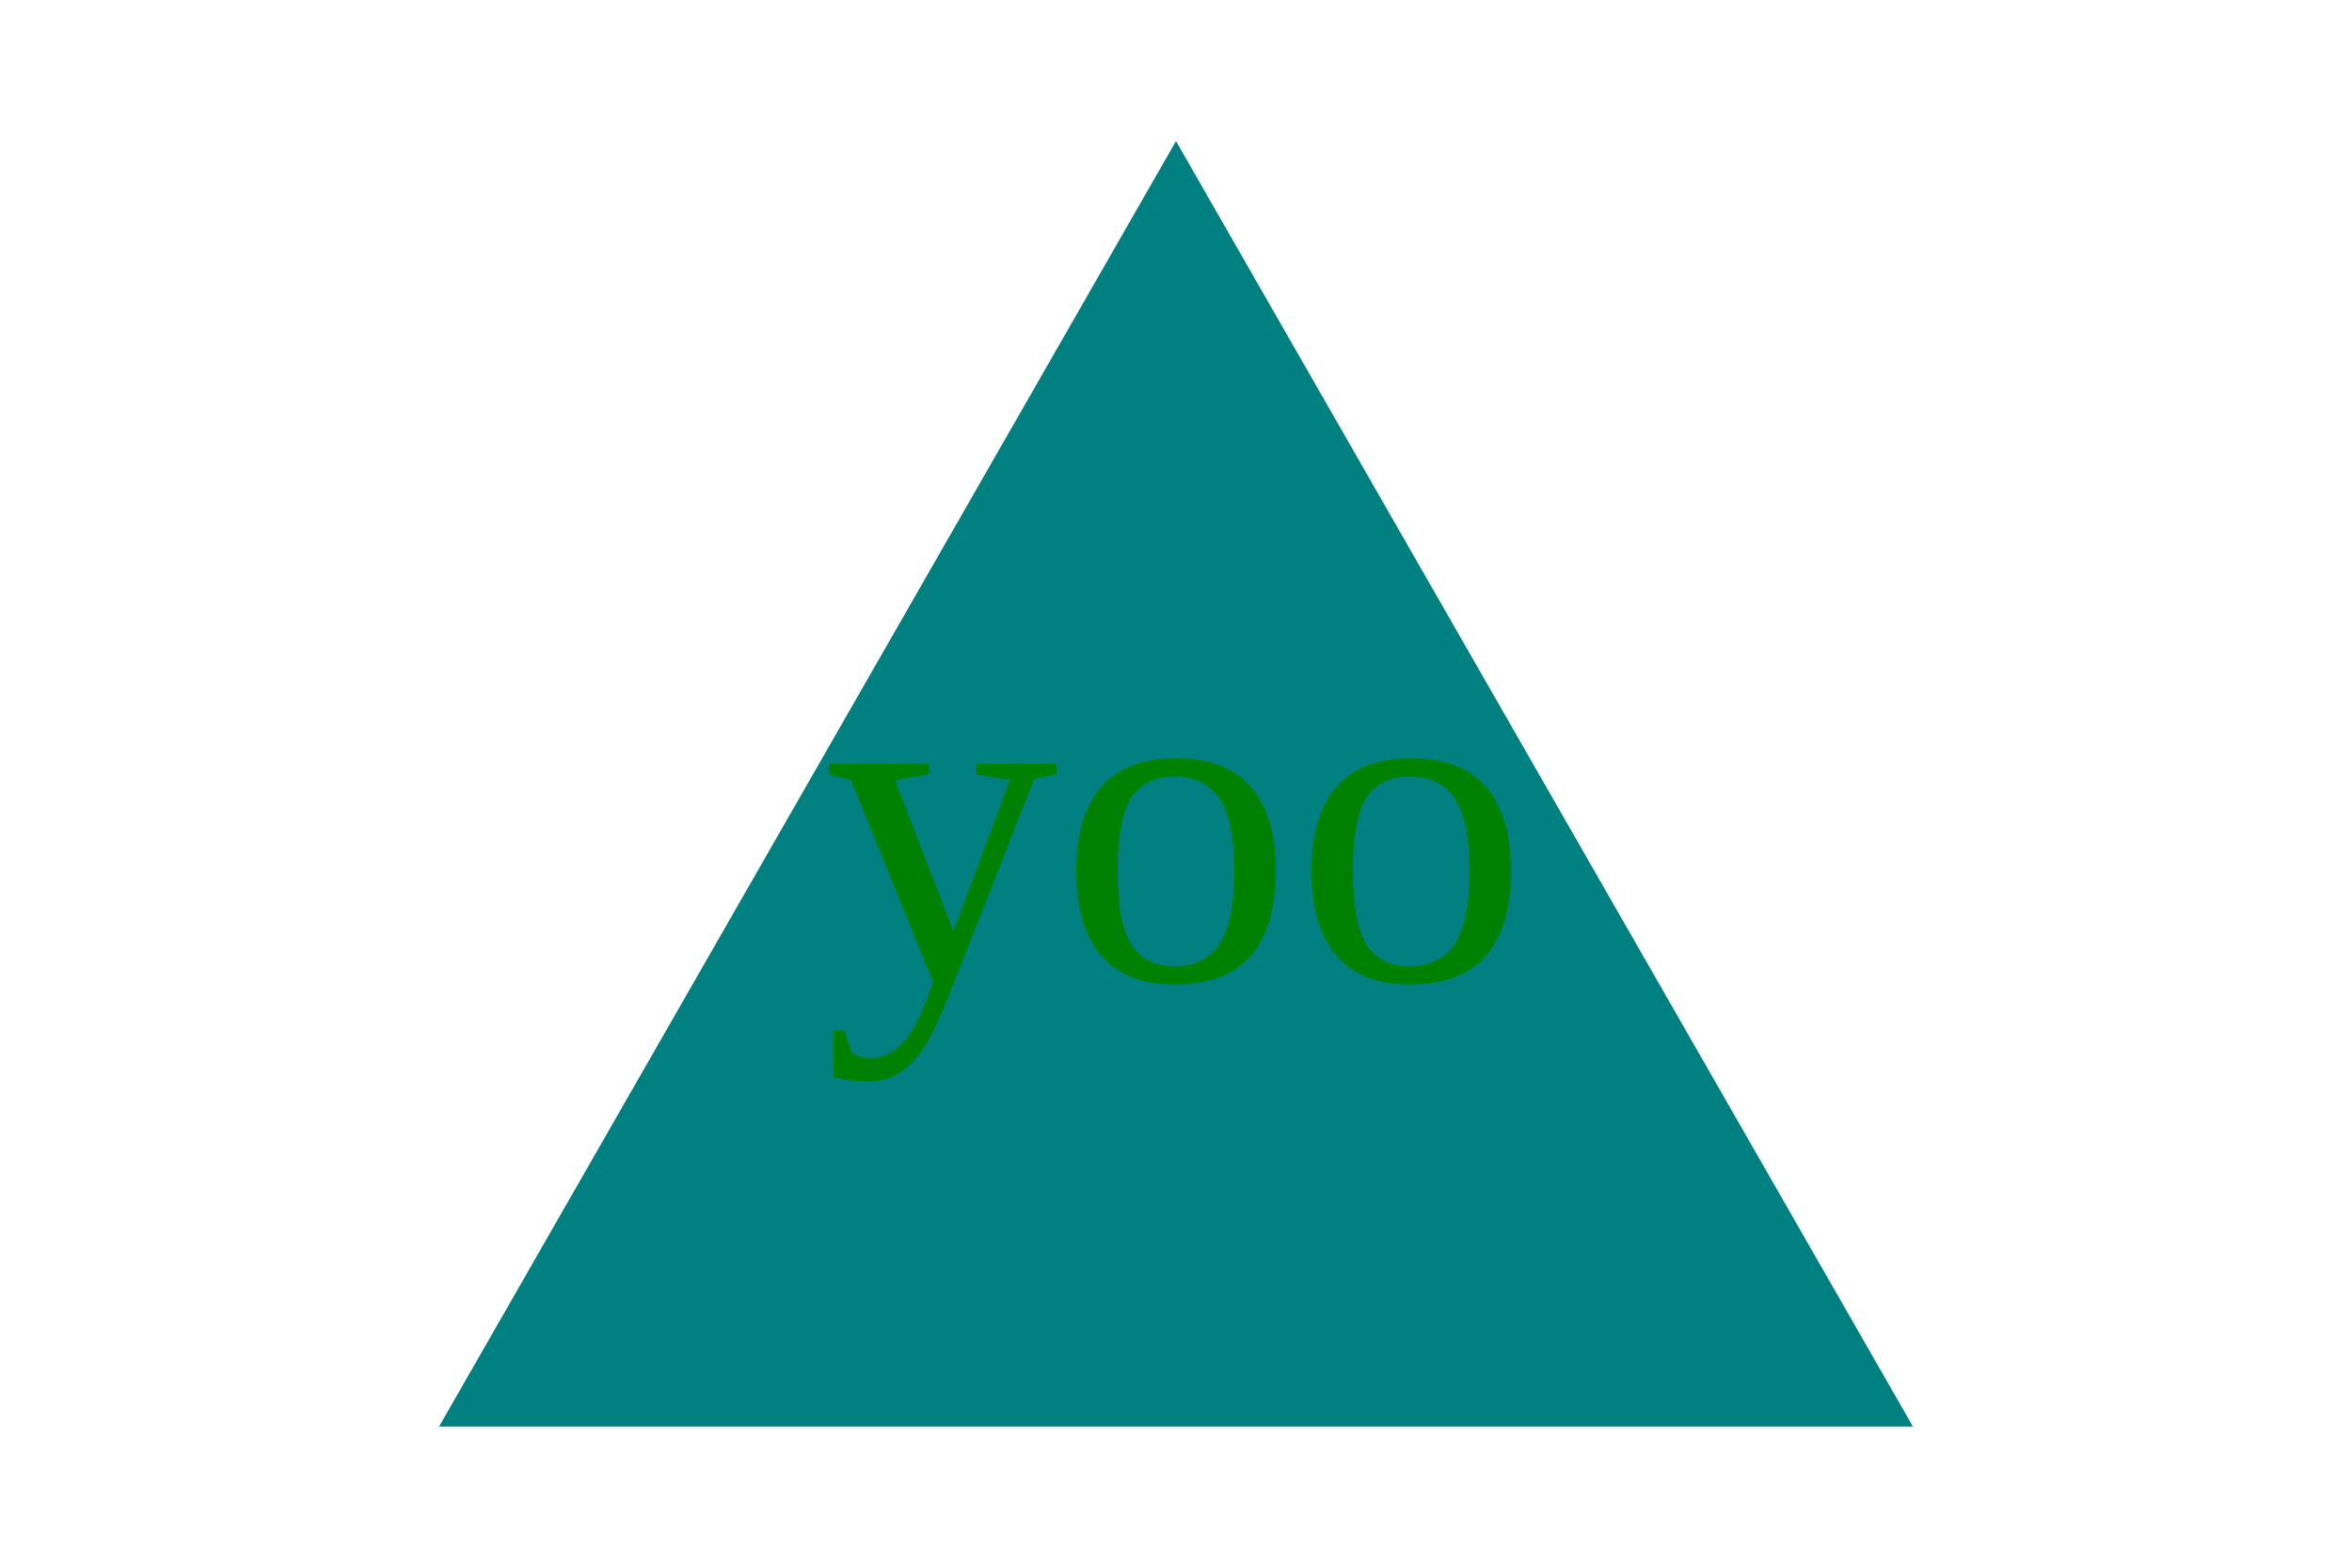
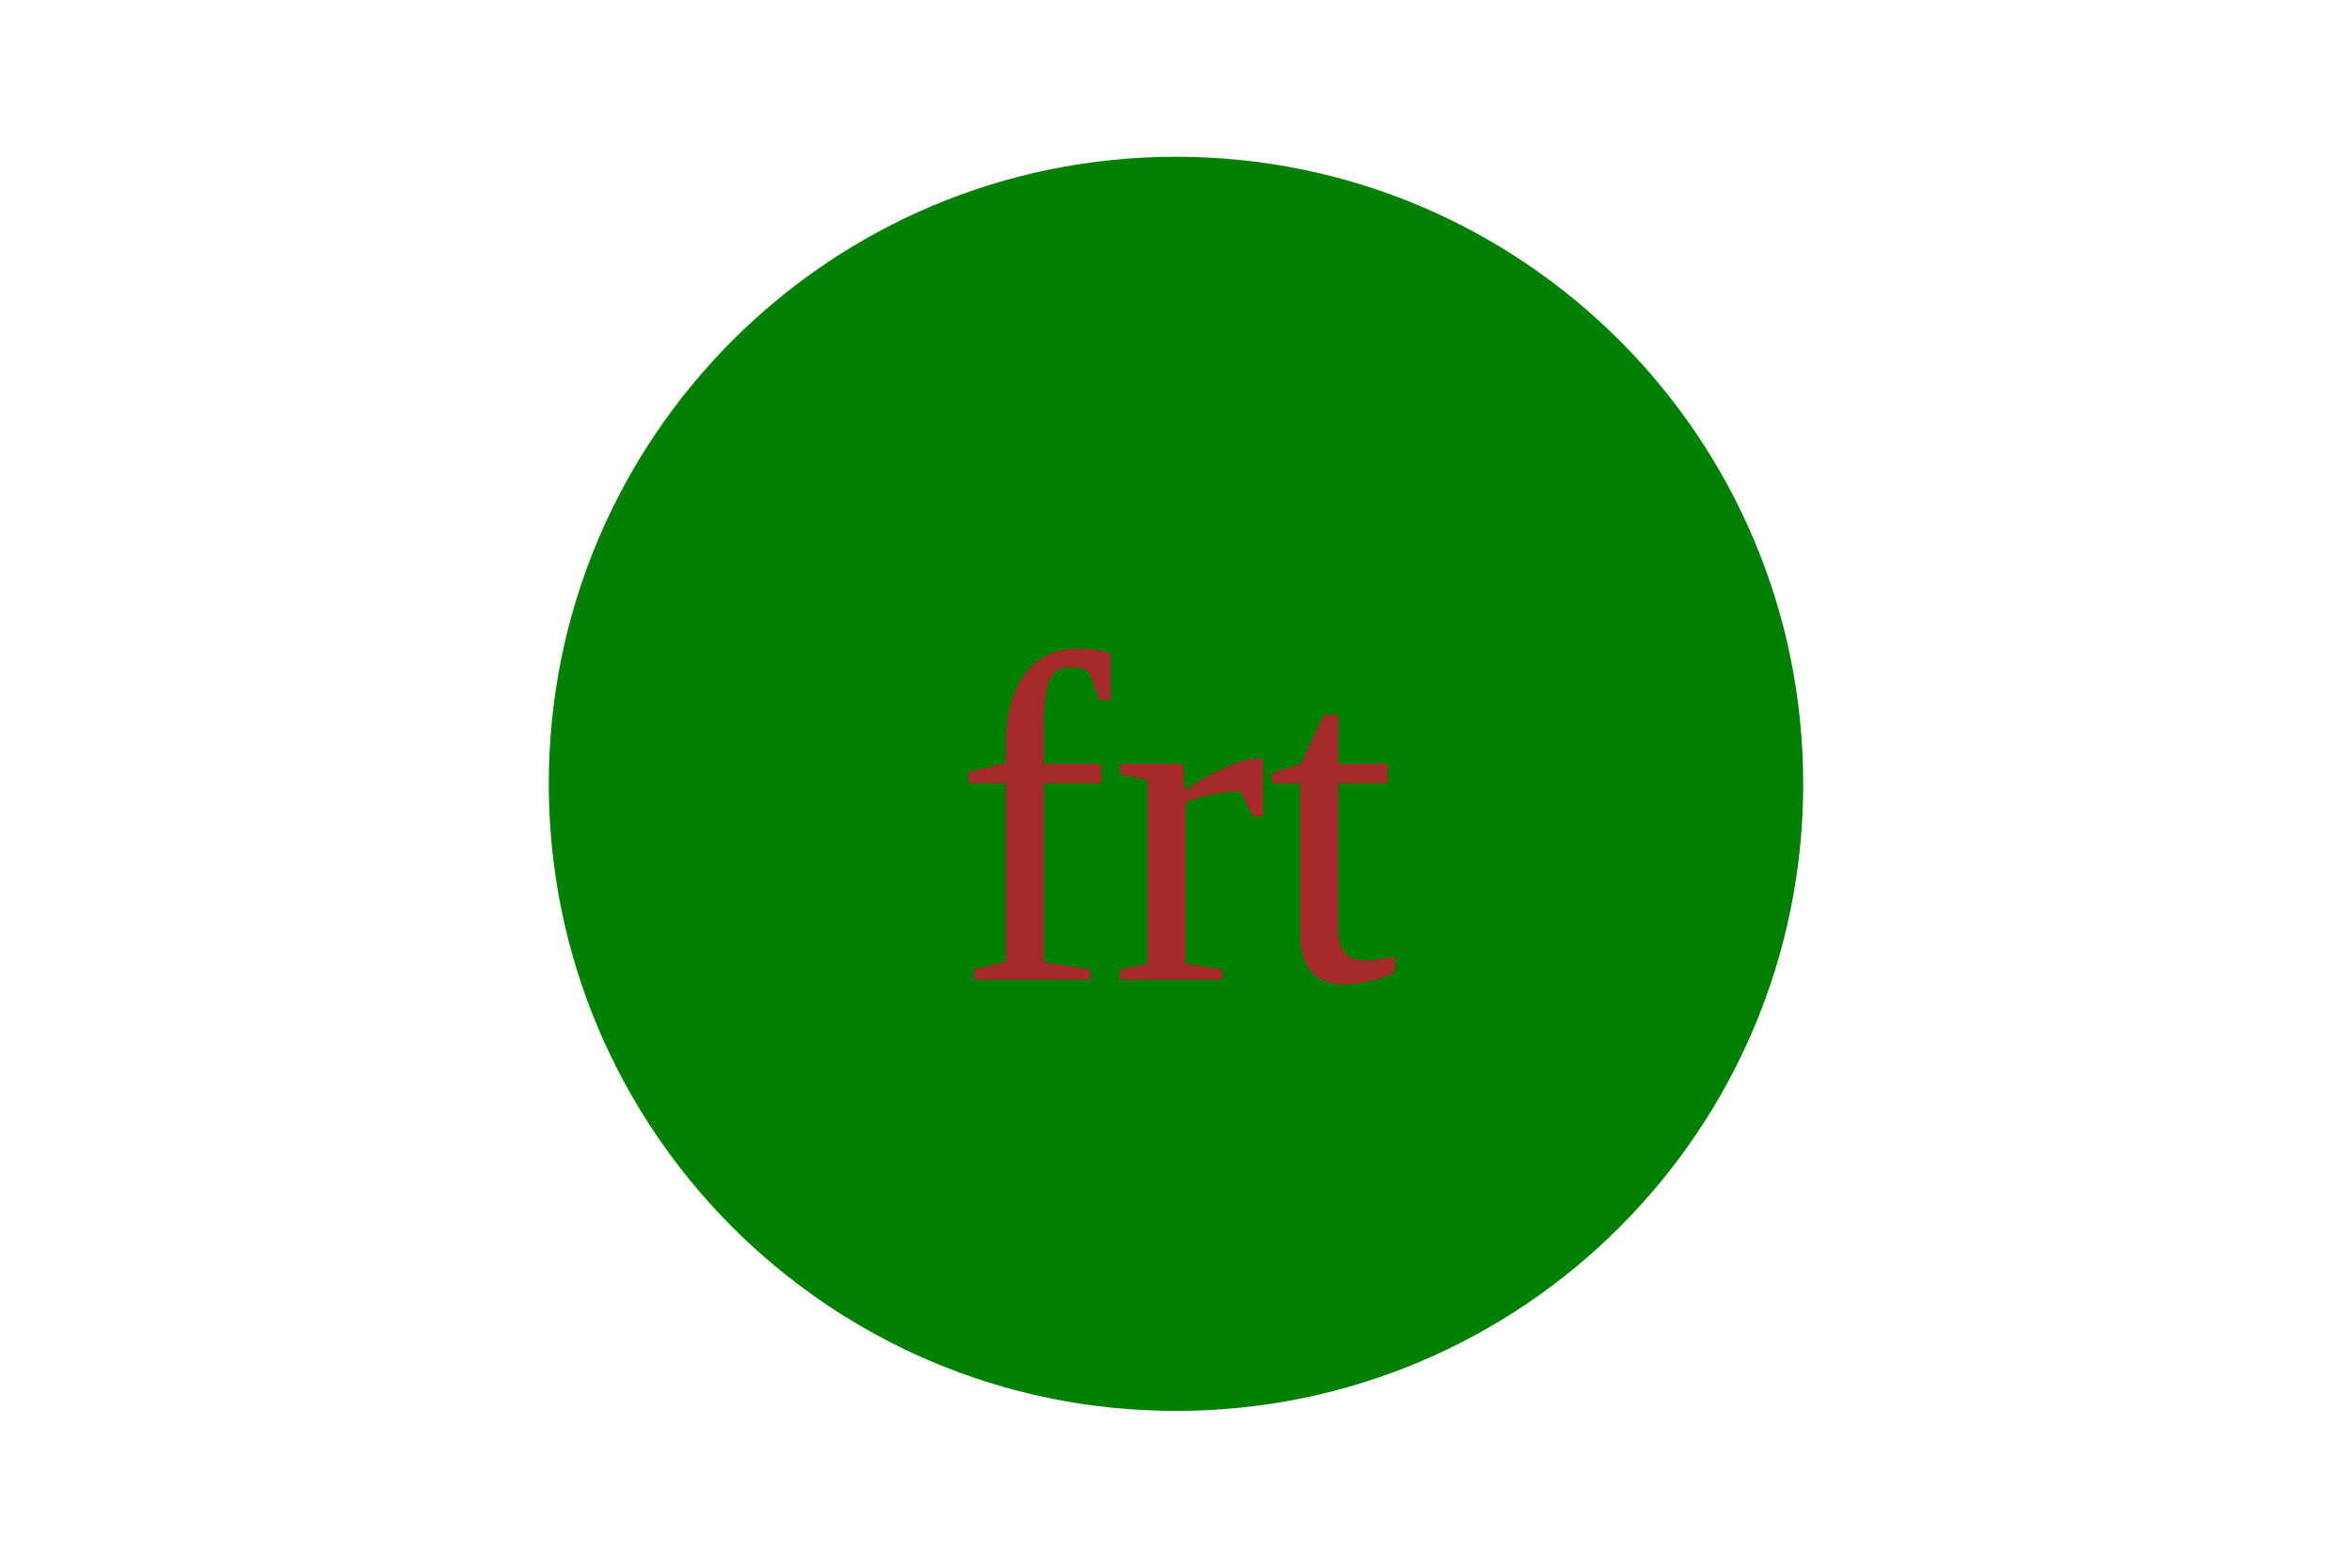
<svg xmlns="http://www.w3.org/2000/svg" version="1.1" width="300" height="200">
-   <polygon points="150, 18 244, 182 56, 182" fill="teal" />
-   <text x="150" y="125" font-size="60" text-anchor="middle" fill="green">yoo</text>
+   <circle cx="150" cy="100" r="80" fill="green" />
+   <text x="150" y="125" font-size="60" text-anchor="middle" fill="brown">frt</text>
</svg>
